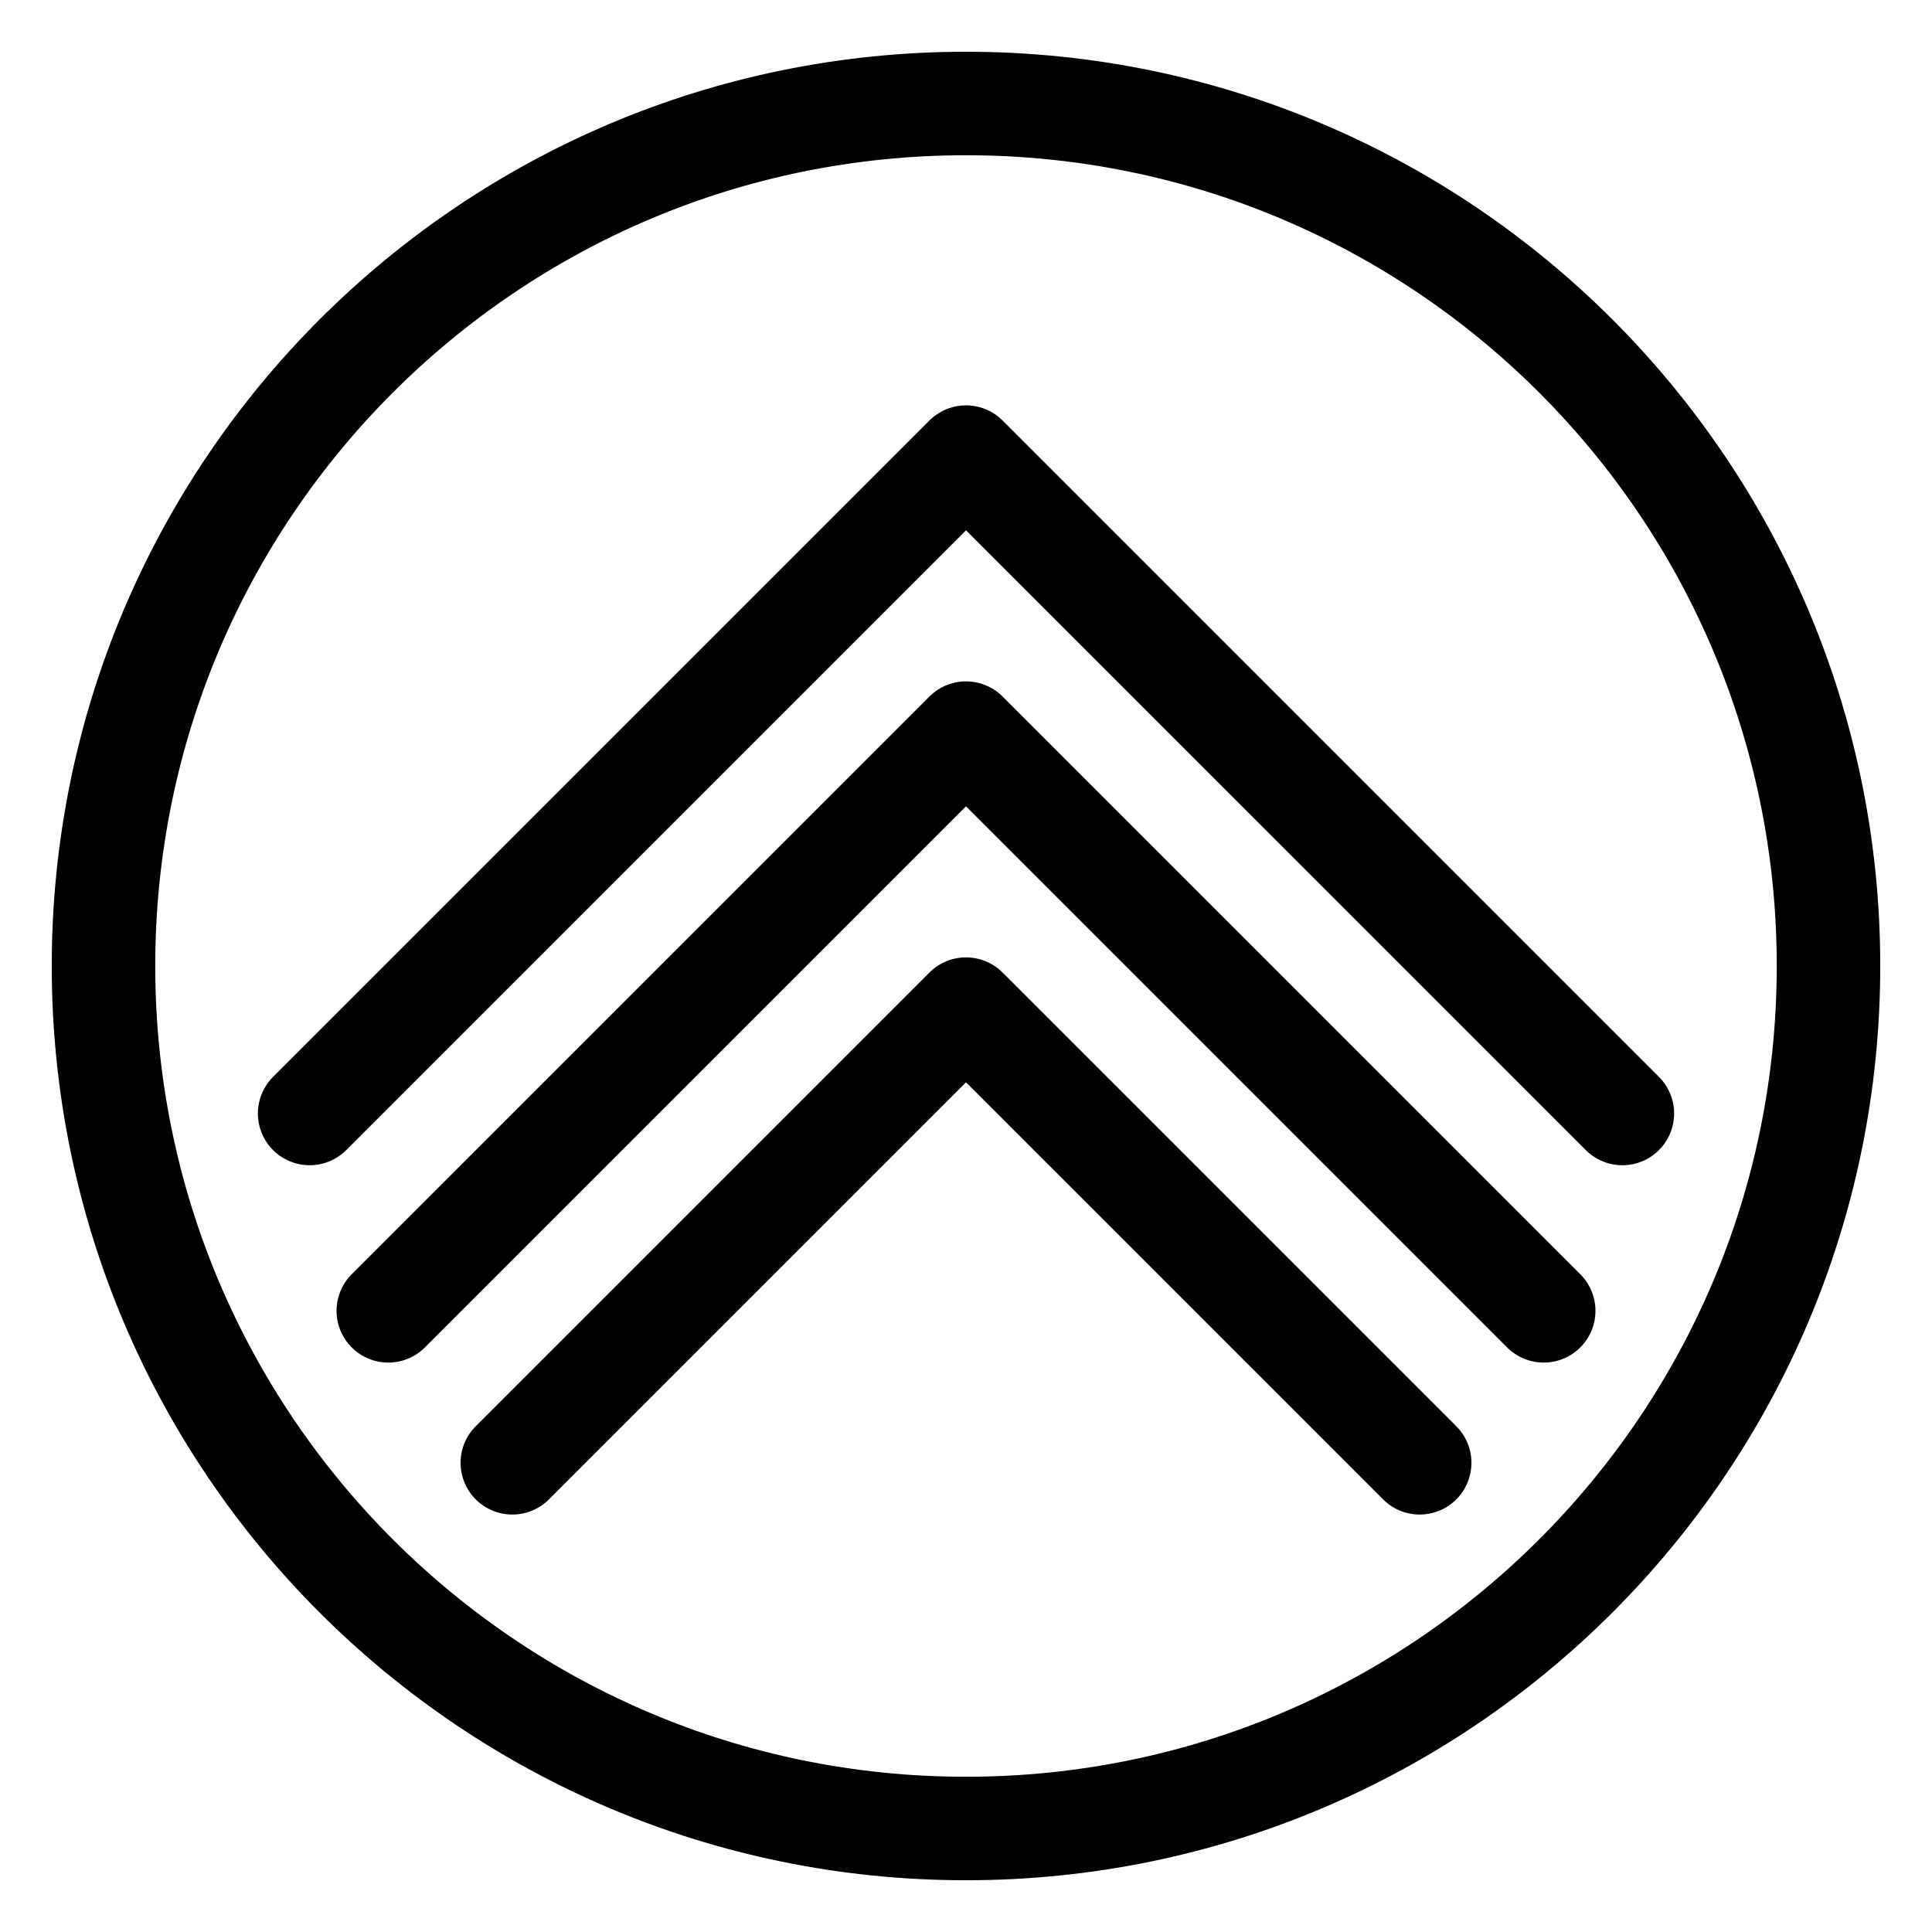
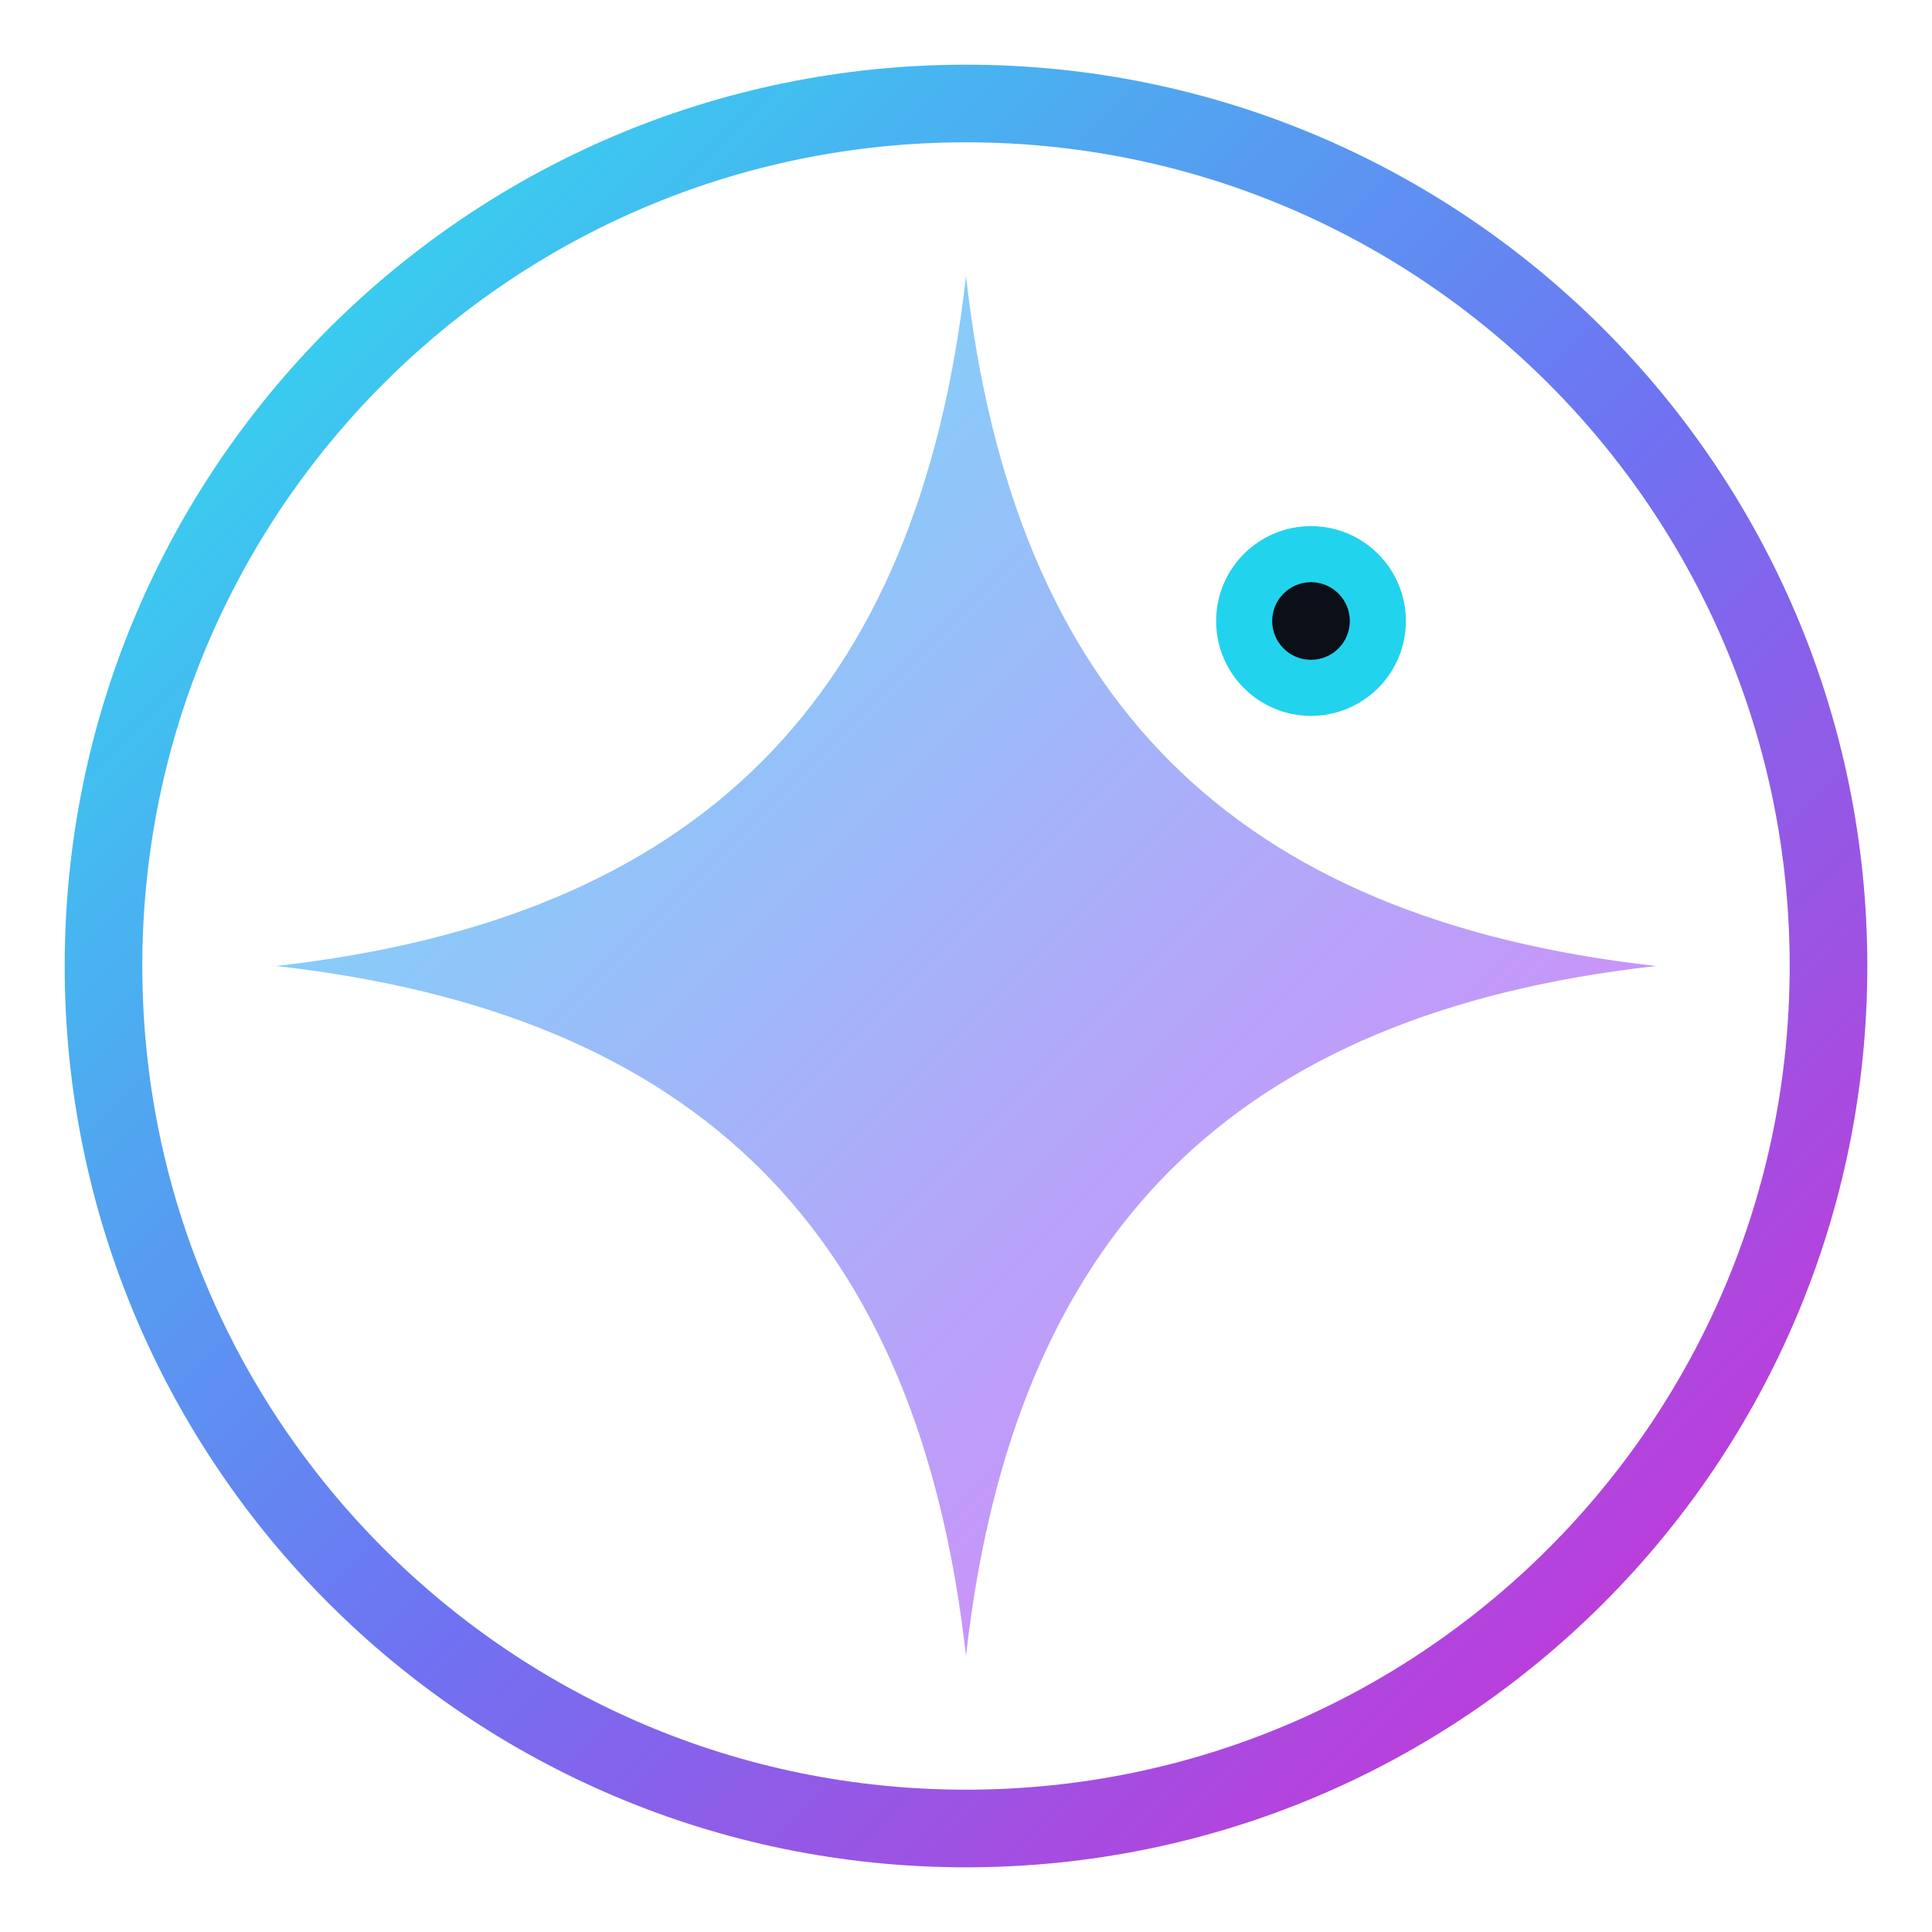
<svg xmlns="http://www.w3.org/2000/svg" viewBox="-112 -112 224 224" fill="none">
-   <circle cx="0" cy="0" r="100" stroke="#000000" stroke-width="12" />
-   <path d="M-76.10 17.10L0-59L76.10 17.10M-66.98 39.98L0-27L66.98 39.98M-52.60 57.60L0 5L52.60 57.60" stroke="#000000" stroke-width="12" stroke-linecap="round" stroke-linejoin="round" />
+   <defs>
+     <linearGradient id="xsl-g" x1="-84" y1="-84" x2="84" y2="84" gradientUnits="userSpaceOnUse">
+       <stop offset="0" stop-color="#22d3ee" />
+       <stop offset="0.55" stop-color="#6366f1" />
+       <stop offset="1" stop-color="#c026d3" />
+     </linearGradient>
+     <linearGradient id="xsl-s" x1="-78" y1="-78" x2="78" y2="78" gradientUnits="userSpaceOnUse">
+       <stop offset="0" stop-color="#67e8f9" />
+       <stop offset="1" stop-color="#e879f9" />
+     </linearGradient>
+   </defs>
+   <circle cx="0" cy="0" r="100" stroke="url(#xsl-g)" stroke-width="9" opacity="0.92" />
+   <path d="M0 -80 C5.5 -31 31 -5.5 80 0 C31 5.5 5.5 31 0 80 C-5.5 31 -31 5.5 -80 0 C-31 -5.5 -5.5 -31 0 -80 Z" fill="url(#xsl-s)" />
+   <circle cx="40" cy="-40" r="11" fill="#22d3ee" />
+   <circle cx="40" cy="-40" r="4.5" fill="#0b0f17" />
</svg>
